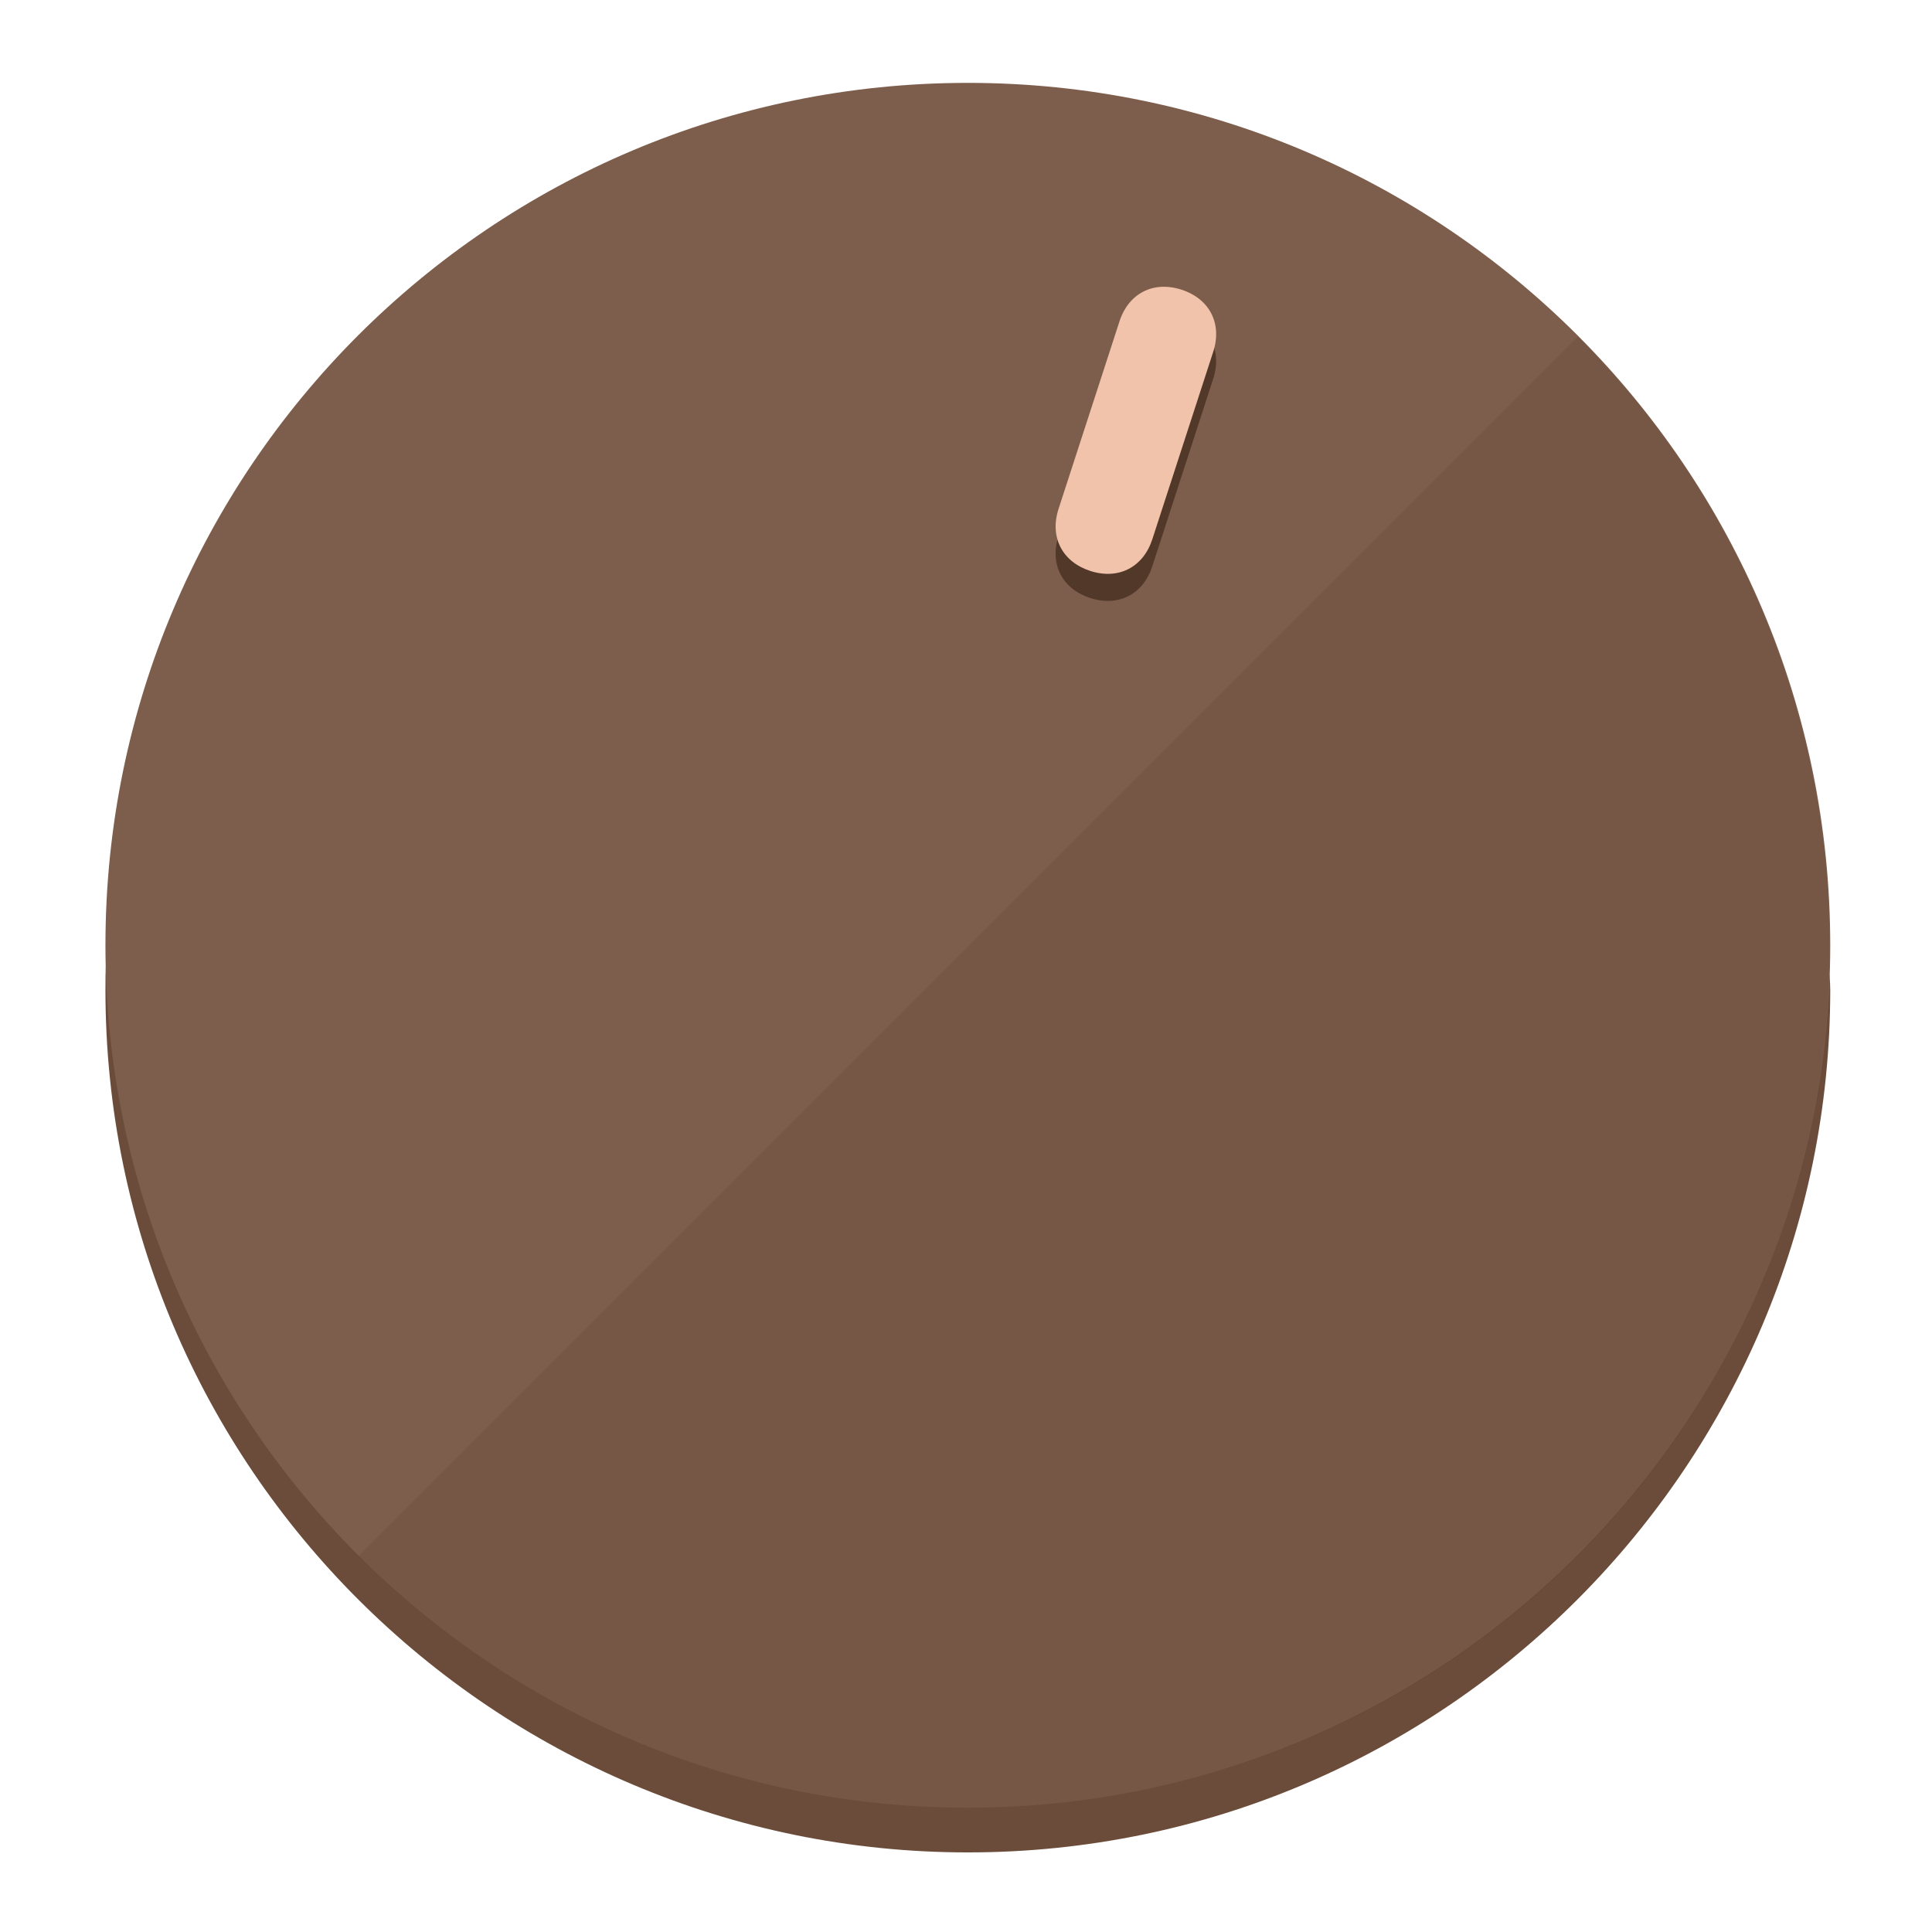
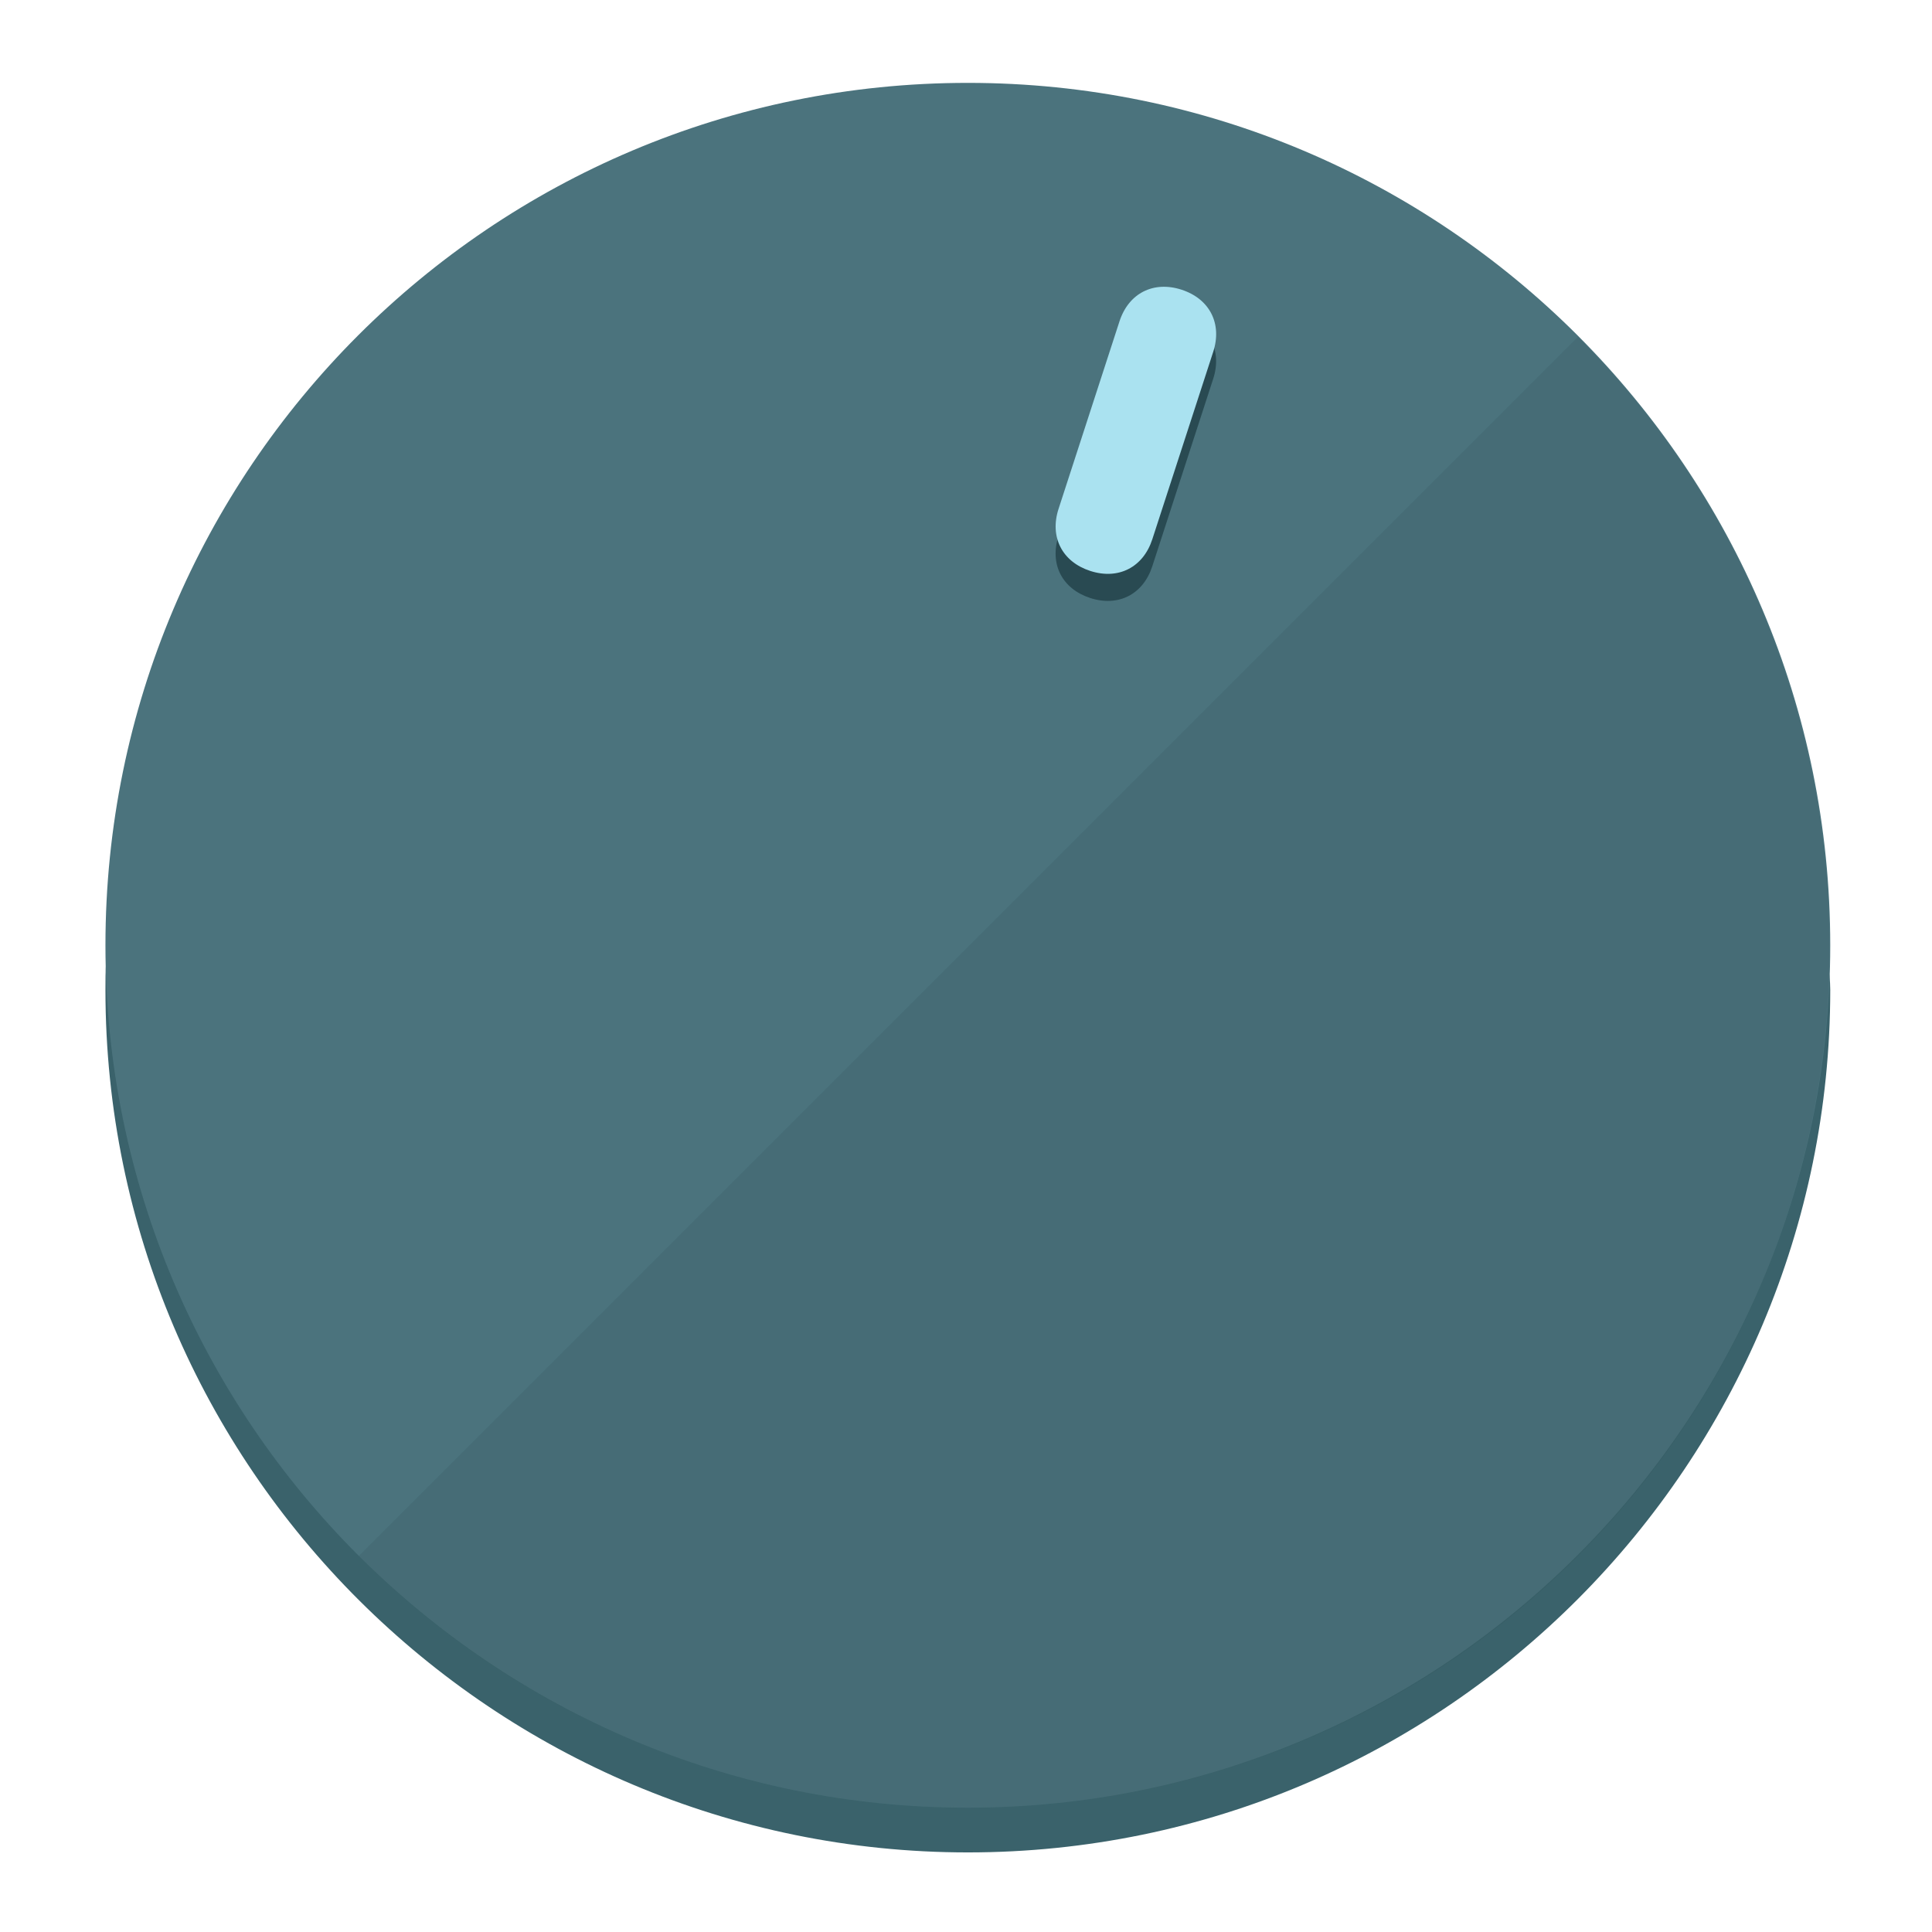
<svg xmlns="http://www.w3.org/2000/svg" height="120px" width="120px" version="1.1" id="Layer_1" viewBox="0 0 496.8 496.8" xml:space="preserve">
  <defs id="defs23" />
  <g id="g3158">
-     <path style="display:inline;fill:#6B4C3A;fill-opacity:1;stroke-width:1.584" d="m 248.875,445.92 c 116.582,0 212.89,-91.238 220.493,-205.286 0,5.069 1.267,8.87 1.267,13.939 0,121.651 -98.842,221.76 -221.76,221.76 -121.651,0 -221.76,-98.842 -221.76,-221.76 0,-5.069 0,-8.87 1.267,-13.939 7.603,114.048 103.91,205.286 220.493,205.286 z" id="path8" />
-     <circle style="display:inline;fill:#7D5D4B;fill-opacity:1;stroke-width:1.584" cx="248.875" cy="243.071" r="221.76" id="circle12" />
-     <path style="display:inline;fill:#523829;fill-opacity:0.154;stroke-width:1.587" d="m 405.744,86.606 c 86.308,86.308 86.308,227.193 0,313.5 -86.308,86.308 -227.193,86.308 -313.5,0" id="path14" />
+     <path style="display:inline;fill:#3A626B;fill-opacity:1;stroke-width:1.584" d="m 248.875,445.92 c 116.582,0 212.89,-91.238 220.493,-205.286 0,5.069 1.267,8.87 1.267,13.939 0,121.651 -98.842,221.76 -221.76,221.76 -121.651,0 -221.76,-98.842 -221.76,-221.76 0,-5.069 0,-8.87 1.267,-13.939 7.603,114.048 103.91,205.286 220.493,205.286 z" id="path8" />
+     <circle style="display:inline;fill:#4B737D;fill-opacity:1;stroke-width:1.584" cx="248.875" cy="243.071" r="221.76" id="circle12" />
+     <path style="display:inline;fill:#294A52;fill-opacity:0.154;stroke-width:1.587" d="m 405.744,86.606 c 86.308,86.308 86.308,227.193 0,313.5 -86.308,86.308 -227.193,86.308 -313.5,0" id="path14" />
  </g>
  <g id="g3198">
    <circle style="display:none;fill:#000000;fill-opacity:0;stroke-width:1.584" cx="311.577" cy="154.88" r="221.76" id="circle12-3" transform="rotate(18)" />
-     <path style="display:inline;fill:#523829;fill-opacity:1;stroke-width:1.584" d="m 296.298,145.631 c -2.35,7.231 -8.737,10.485 -15.968,8.136 v 0 c -7.231,-2.35 -10.485,-8.737 -8.136,-15.968 l 15.663,-48.207 c 2.35,-7.231 8.737,-10.485 15.968,-8.136 v 0 c 7.231,2.349 10.485,8.737 8.136,15.968 z" id="path3789" />
-     <path style="display:inline;fill:#F0C3AA;stroke-width:1.584" d="m 296.308,138.672 c -2.35,7.231 -8.737,10.485 -15.968,8.136 v 0 c -7.231,-2.349 -10.485,-8.737 -8.136,-15.968 l 15.663,-48.207 c 2.35,-7.231 8.737,-10.485 15.968,-8.136 v 0 c 7.231,2.35 10.485,8.737 8.136,15.968 z" id="path915" />
+     <path style="display:inline;fill:#294A52;fill-opacity:1;stroke-width:1.584" d="m 296.298,145.631 c -2.35,7.231 -8.737,10.485 -15.968,8.136 v 0 c -7.231,-2.35 -10.485,-8.737 -8.136,-15.968 l 15.663,-48.207 c 2.35,-7.231 8.737,-10.485 15.968,-8.136 v 0 c 7.231,2.349 10.485,8.737 8.136,15.968 z" id="path3789" />
+     <path style="display:inline;fill:#AAE2F0;stroke-width:1.584" d="m 296.308,138.672 c -2.35,7.231 -8.737,10.485 -15.968,8.136 v 0 c -7.231,-2.349 -10.485,-8.737 -8.136,-15.968 l 15.663,-48.207 c 2.35,-7.231 8.737,-10.485 15.968,-8.136 v 0 c 7.231,2.35 10.485,8.737 8.136,15.968 z" id="path915" />
  </g>
</svg>
